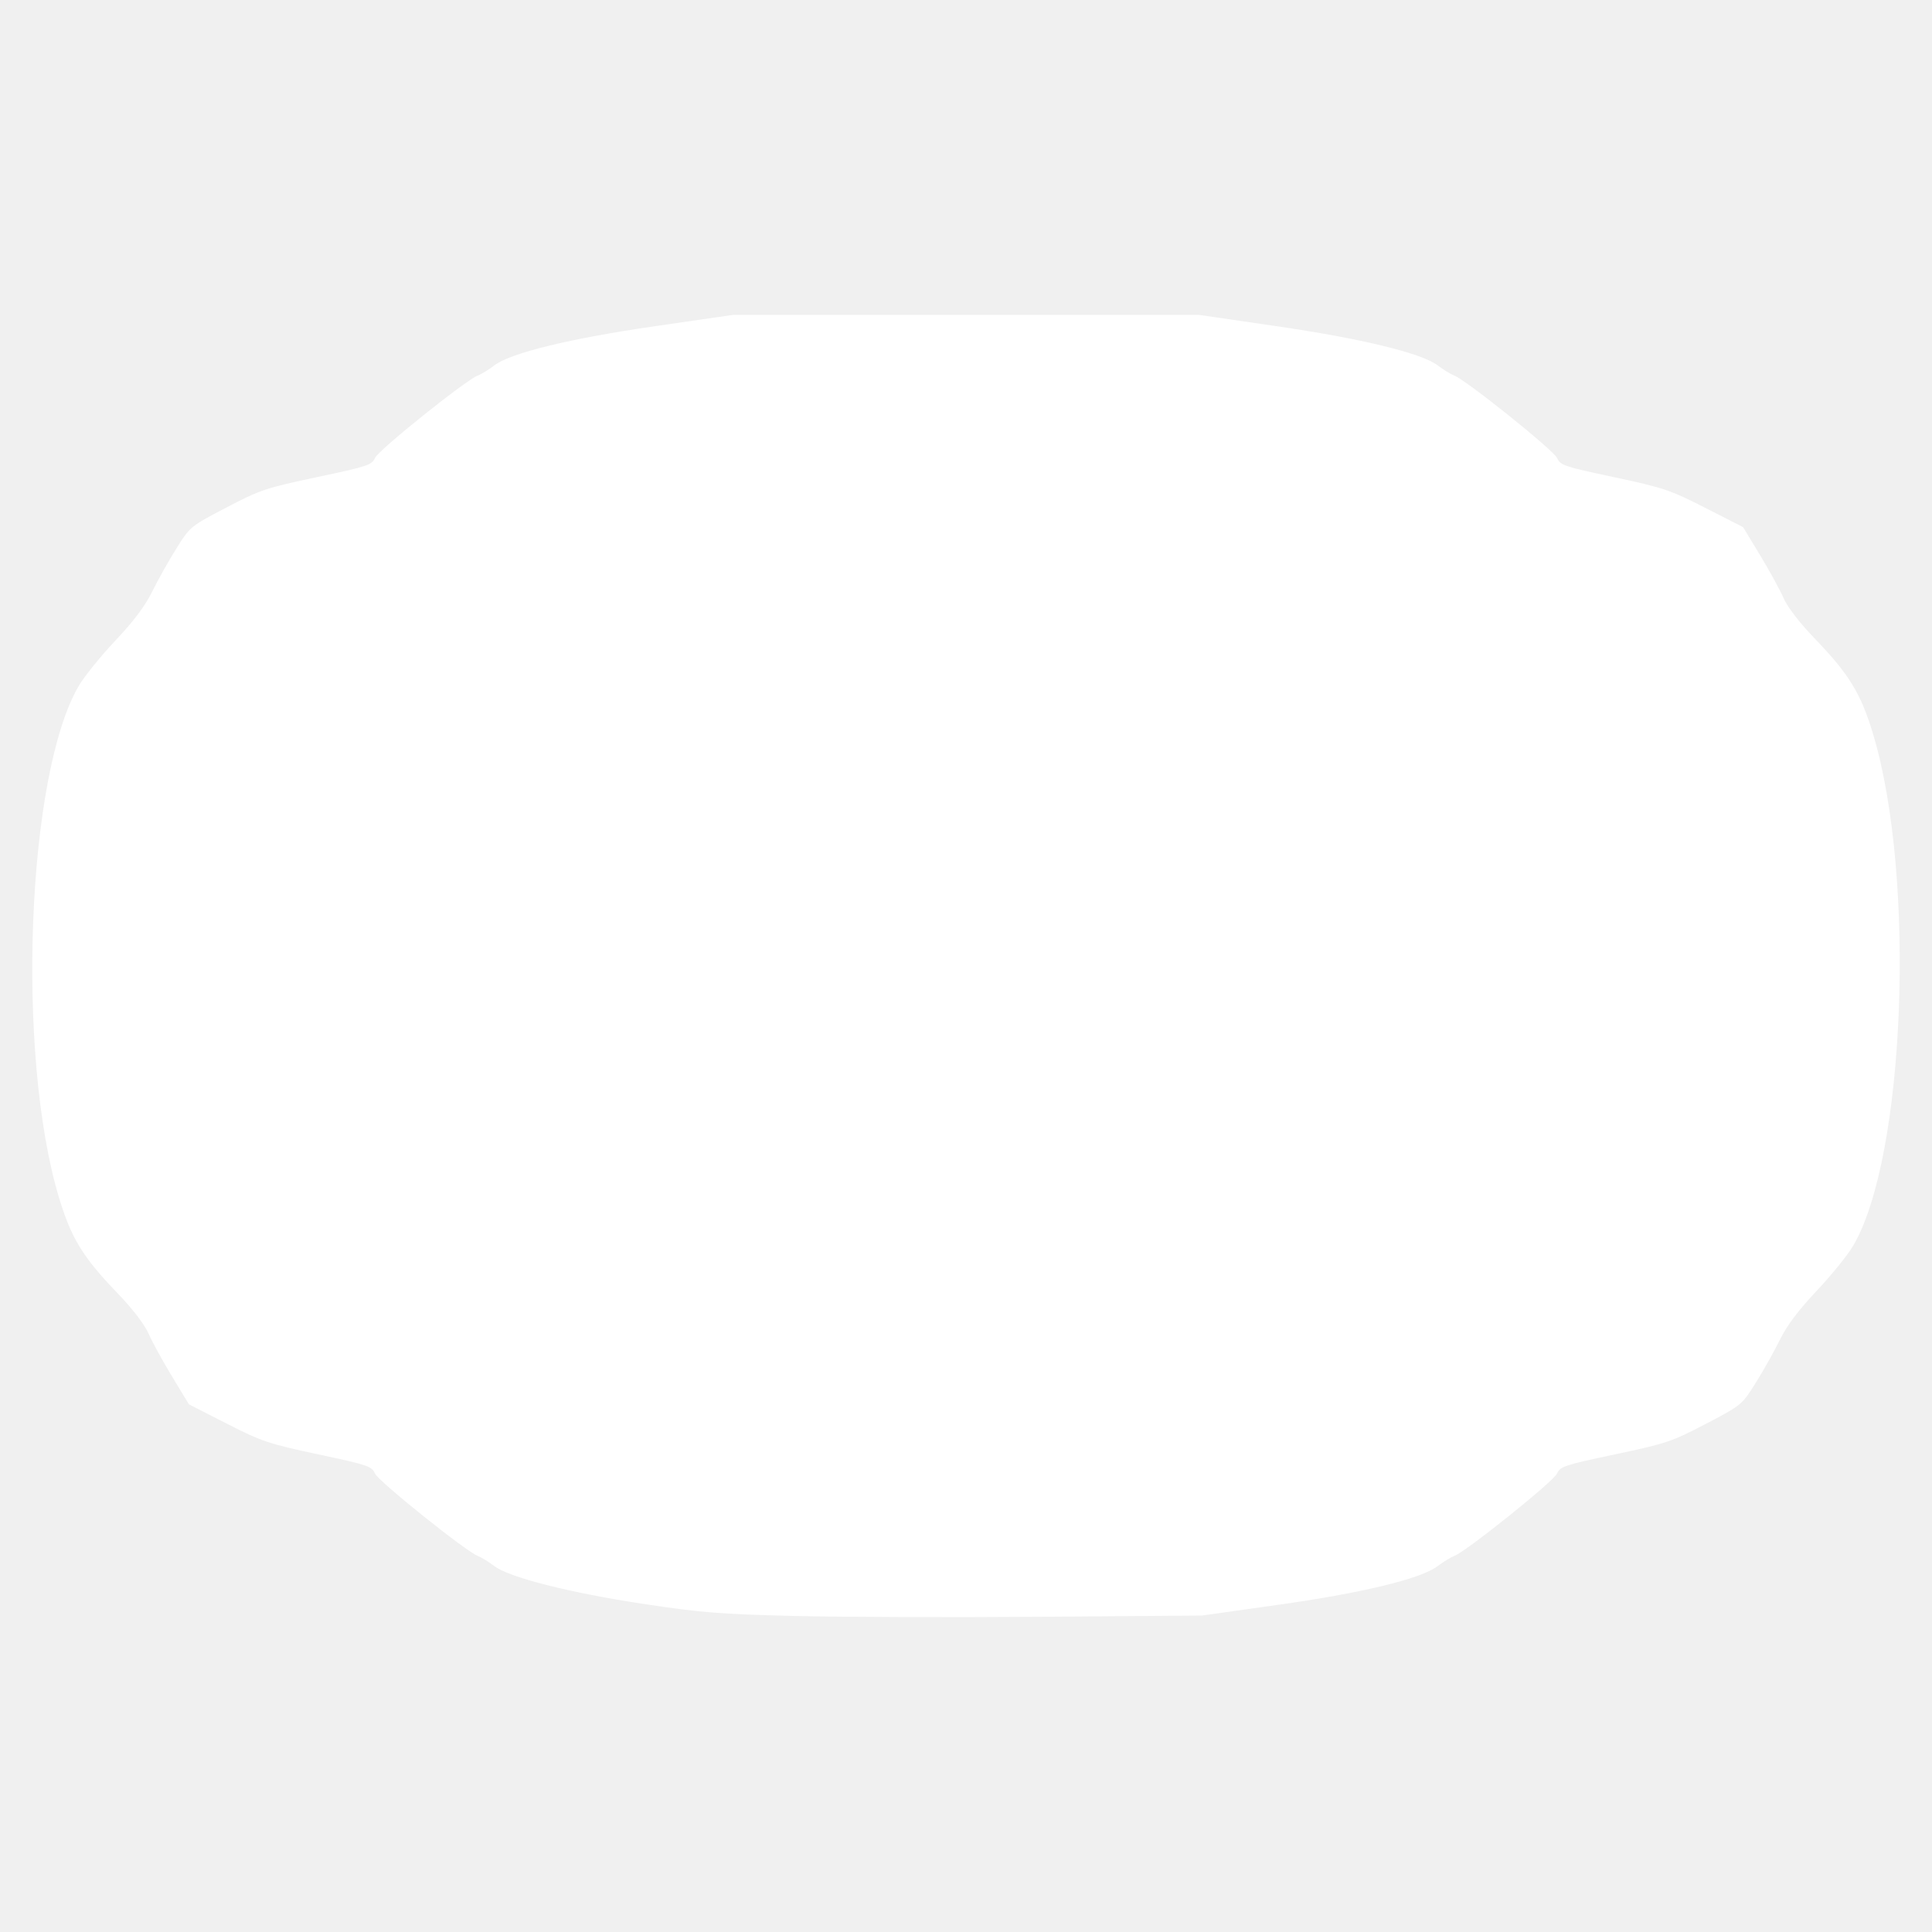
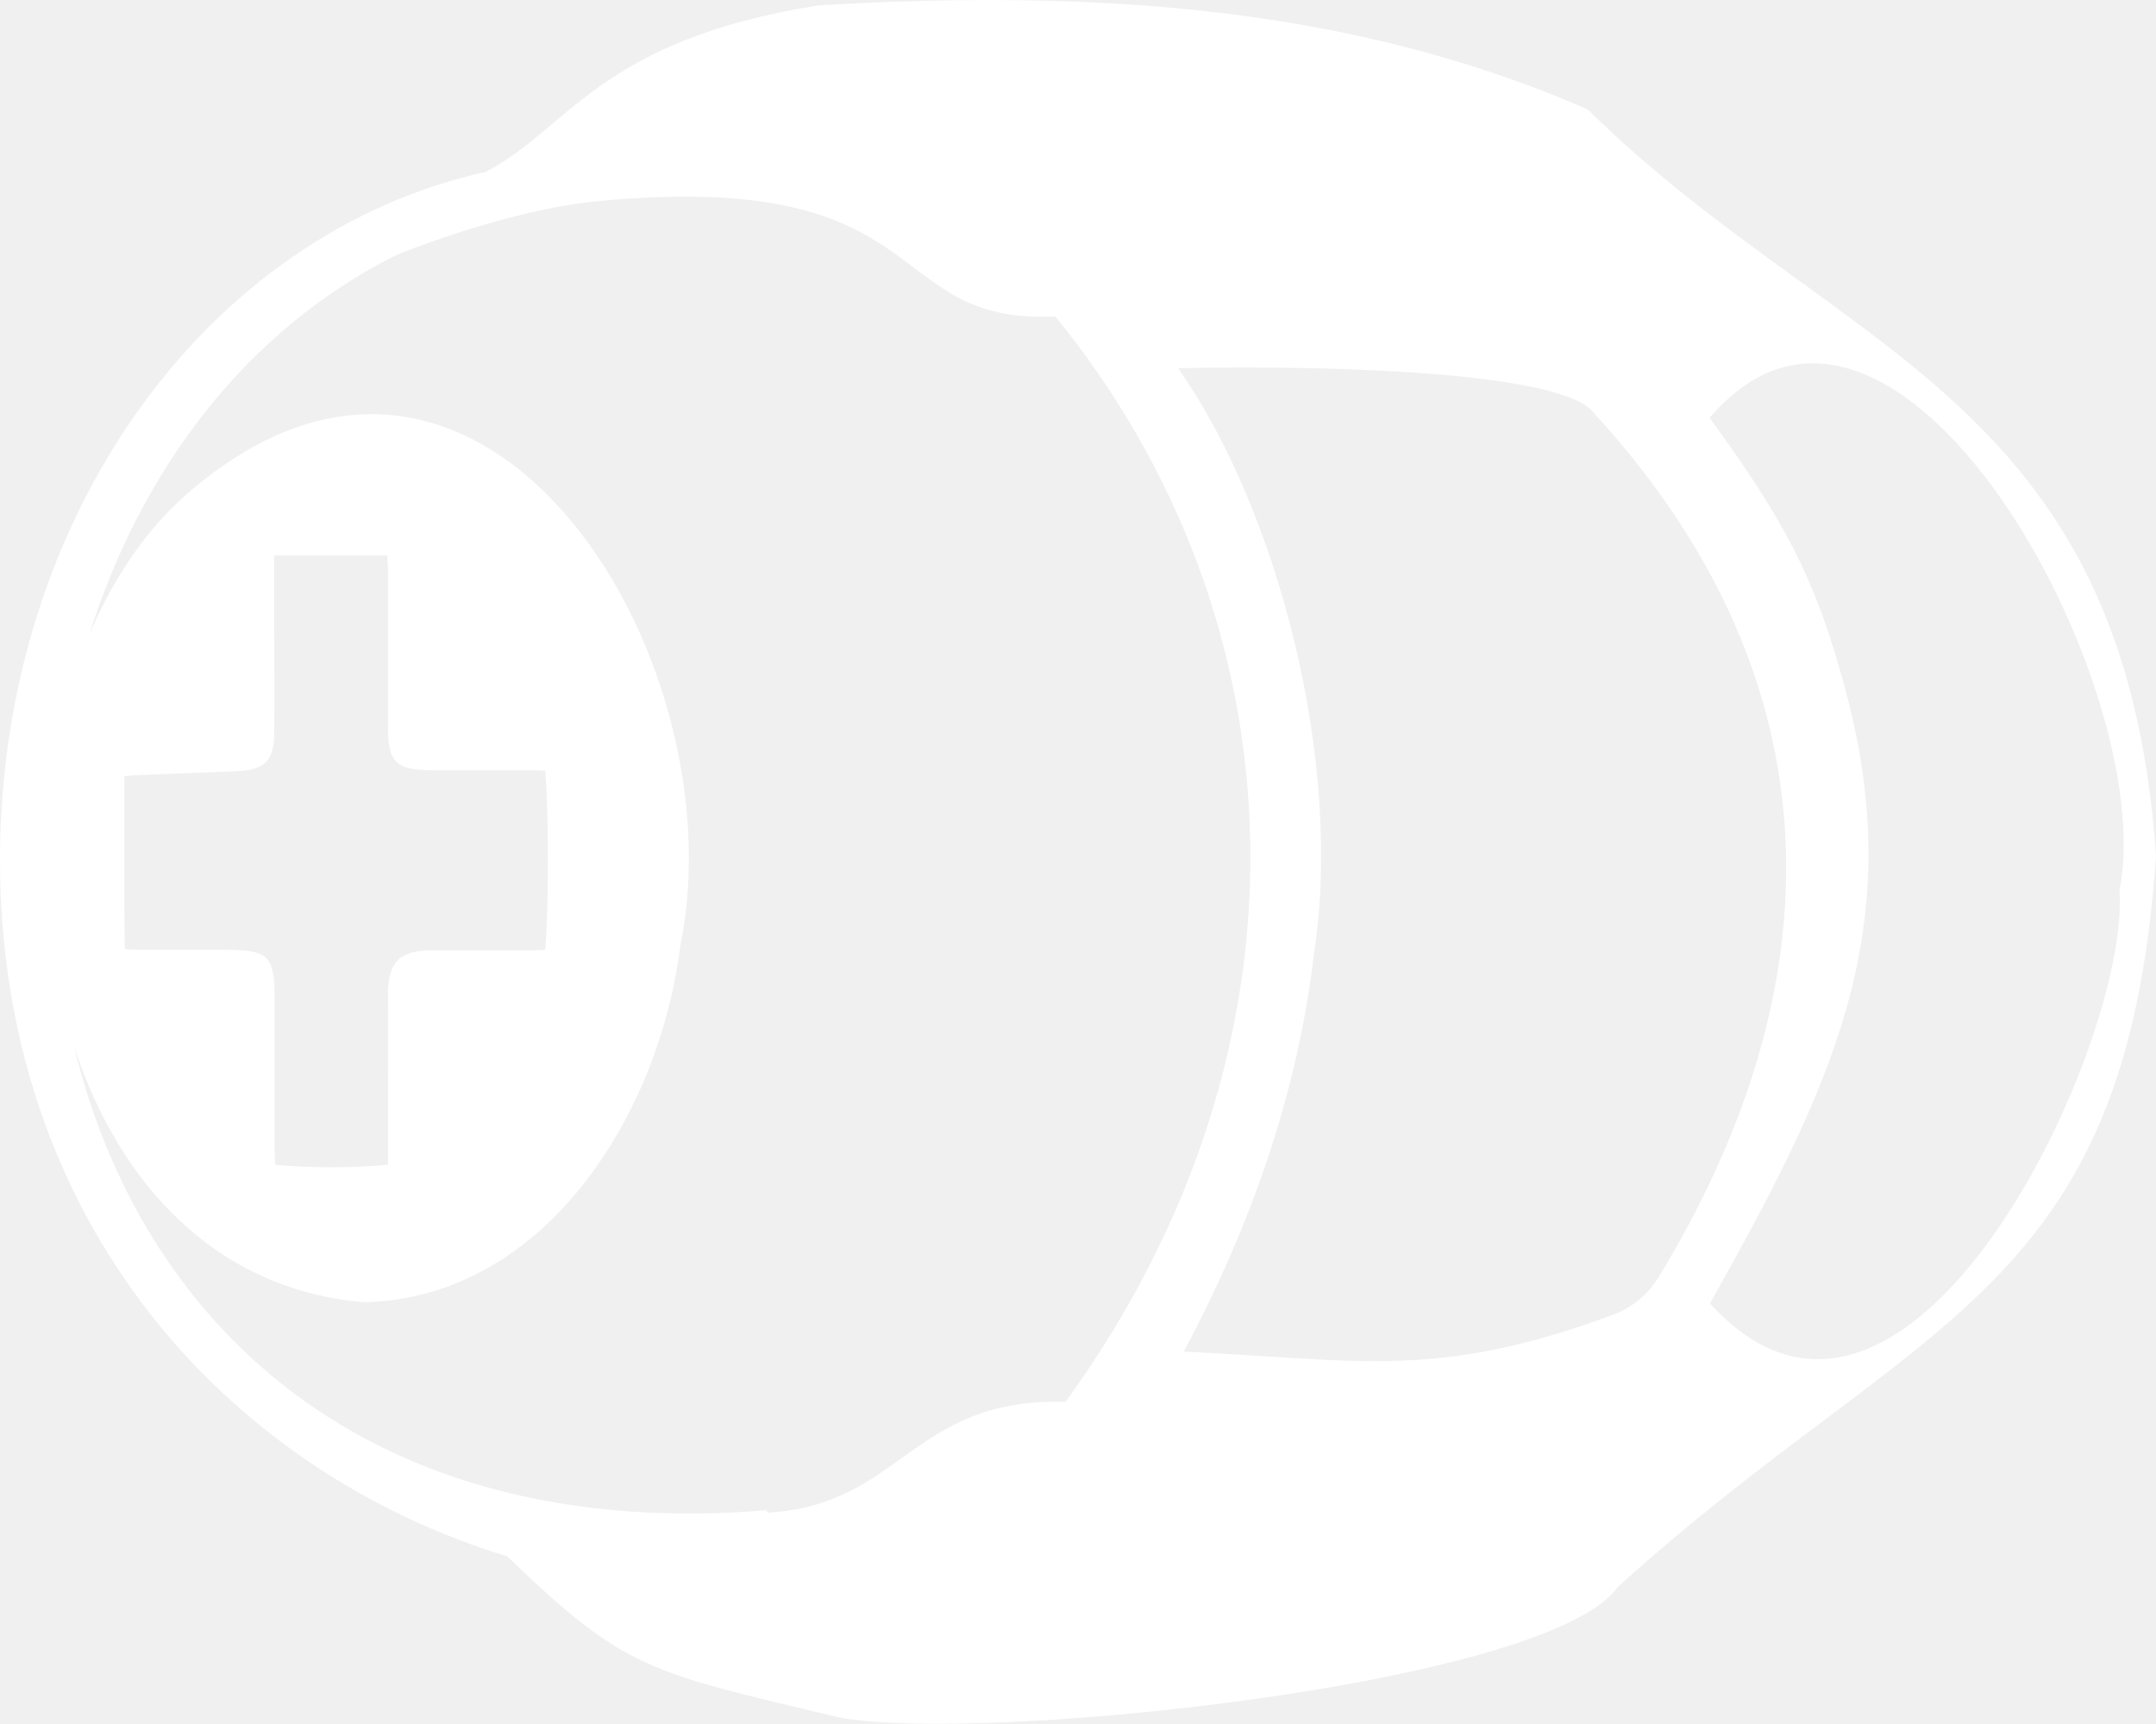
- <svg xmlns="http://www.w3.org/2000/svg" viewBox="0 0 256 256" height="256" width="256" id="Layer_1" version="1.1">
-   <style type="text/css">
- 	.st0{fill:#FFFFFF;}
- </style>
-   <defs id="defs3636" />
-   <g id="g4185" transform="matrix(1.251971,0,0,1.251972,-77.32331,-77.15631)">
-     <path class="st0" d="m 145.76,232.655 c -7.768,-0.192 -9.876,-0.36 -15.84,-1.265 -7.919,-1.201 -14.271,-2.812 -15.859,-4.024 -0.589,-0.449 -1.363,-0.925 -1.721,-1.057 -1.243,-0.46 -10.543,-7.914 -10.896,-8.733 -0.329,-0.764 -0.761,-0.91 -6.013,-2.026 -5.234,-1.113 -5.96,-1.356 -9.665,-3.246 l -4.006,-2.043 -1.802,-2.971 c -0.991,-1.634 -2.108,-3.673 -2.48,-4.532 -0.417,-0.961 -1.698,-2.622 -3.332,-4.32 -3.626,-3.768 -4.849,-5.772 -6.142,-10.063 -4.57,-15.167 -3.41,-44.868 2.117,-54.194 0.594,-1.002 2.336,-3.151 3.872,-4.776 1.897,-2.007 3.135,-3.653 3.863,-5.139 0.589,-1.202 1.738,-3.251 2.553,-4.553 1.473,-2.354 1.503,-2.378 5.306,-4.367 3.581,-1.873 4.192,-2.078 9.605,-3.221 5.348,-1.13 5.807,-1.282 6.13,-2.033 0.353,-0.82 9.624,-8.253 10.869,-8.713 0.37,-0.137 1.162,-0.622 1.76,-1.078 1.734,-1.322 7.99,-2.845 17.123,-4.167 l 8.16,-1.181 h 24.64 24.64 l 8.16,1.189 c 9.097,1.326 15.429,2.867 17.139,4.171 0.589,0.449 1.363,0.925 1.721,1.057 1.243,0.46 10.543,7.914 10.896,8.733 0.329,0.764 0.761,0.91 6.013,2.026 5.234,1.113 5.96,1.356 9.665,3.246 l 4.006,2.043 1.802,2.971 c 0.991,1.634 2.108,3.673 2.48,4.532 0.417,0.961 1.698,2.622 3.332,4.32 3.626,3.768 4.849,5.772 6.142,10.063 4.57,15.167 3.41,44.868 -2.117,54.194 -0.594,1.002 -2.336,3.151 -3.872,4.776 -1.897,2.007 -3.135,3.653 -3.863,5.139 -0.589,1.202 -1.738,3.251 -2.553,4.553 -1.473,2.354 -1.503,2.378 -5.306,4.367 -3.581,1.873 -4.192,2.078 -9.605,3.221 -5.348,1.13 -5.807,1.282 -6.13,2.033 -0.353,0.82 -9.624,8.253 -10.869,8.713 -0.37,0.137 -1.162,0.622 -1.76,1.078 -1.755,1.339 -7.988,2.849 -16.963,4.11 l -8,1.124 -17.12,0.132 c -9.416,0.073 -21.152,0.032 -26.08,-0.089 z" />
-   </g>
+ <svg xmlns="http://www.w3.org/2000/svg" viewBox="0 0 493.71 394.73">
+   <defs>
+     <style>.st0{fill:#fff;}</style>
+   </defs>
+   <path class="st0" d="M363.58,25.06C308.09.81,248.26-2.31,187.54,1.21c-50.47,8-57.27,28.26-76.28,38.14C47.37,53.49.43,118.08,0,196-.34,279.5,51.89,336.77,116.16,356.39c27.16,26.23,32.5,26.48,76.07,36.9,32.66,6,162.49-7.45,178.25-29.92,69.13-62.59,116.45-66.15,123.23-167.5C486.38,90.16,421,81.6,363.58,25.06ZM379.8,292.47a20.71,20.71,0,0,1-10.5,8.62c-40.18,14.91-58.18,10.28-98.23,8.41,16.31-30.48,26.33-61.09,29.83-91.18,6.74-43.57-8.18-101.4-31.12-134,31-.69,88.27.38,95.33,10.39C421.82,156.6,420.16,226.26,379.8,292.47ZM88.83,130.7q0,8.81,0,17.59,0,9,0,17.9c0,8.47,1.78,10.19,10.45,10.19q5.31,0,10.6,0c4,0,7.92,0,11.88,0,1,0,2,.05,3.07.11.83,8.11.86,32.66,0,41-1.19.06-2.41.12-3.6.12-3.15,0-6.3,0-9.45,0-4.27,0-8.68,0-13,0-7.28.06-9.88,2.66-9.93,9.92-.06,8.38,0,16.9,0,25.13,0,3.46,0,6.92,0,10.38v3.68a143.63,143.63,0,0,1-25.83,0c-.06-1-.12-2.12-.13-3.17,0-.15,0-.29,0-.44q0-10.31,0-20.62V228.86c0-10-1.36-11.33-11.1-11.36l-6.77,0c-4.24,0-8.49,0-12.73,0-1.15,0-2.34-.07-3.71-.15-.16-9.46-.13-18.7-.1-28.43q0-5.53,0-11.16c1-.12,1.78-.21,2.56-.24q5.52-.24,11-.45c4.19-.16,8.37-.32,12.55-.51,6.09-.27,8.17-2.48,8.21-8.74.06-8.48,0-17.09,0-25.42q0-5,0-10.09v-5.1H88.68c0,.82.1,1.63.13,2.41C88.82,129.94,88.83,130.32,88.83,130.7Zm86.76,215.13C83.13,353.39,32,302.07,17,239.76c10.17,31.06,32.24,55.6,66.53,58.45,21.25-.62,38.19-11.81,50.39-27.47S153.54,235,155.8,216.5c13.68-66.95-46.84-164-115-101.59-8.59,8.2-15.38,18.64-20.34,30.36,11.64-37.05,35.45-69.49,70.3-86.86,0,0,24.83-10.32,46.29-12.36,78.41-7.45,64.34,28.34,104.6,26.41C298.13,141.73,303.41,239.19,244,321c-35.21-1-37.55,23.68-68.27,25.38Zm216-47.38C419,249.51,437,213.51,423,159.51c-7.1-27.4-14.9-41-31.51-63.83C434,46.07,494.72,157.2,485.34,204,487.89,238.79,436.84,348.28,391.55,298.45Z" />
</svg>
